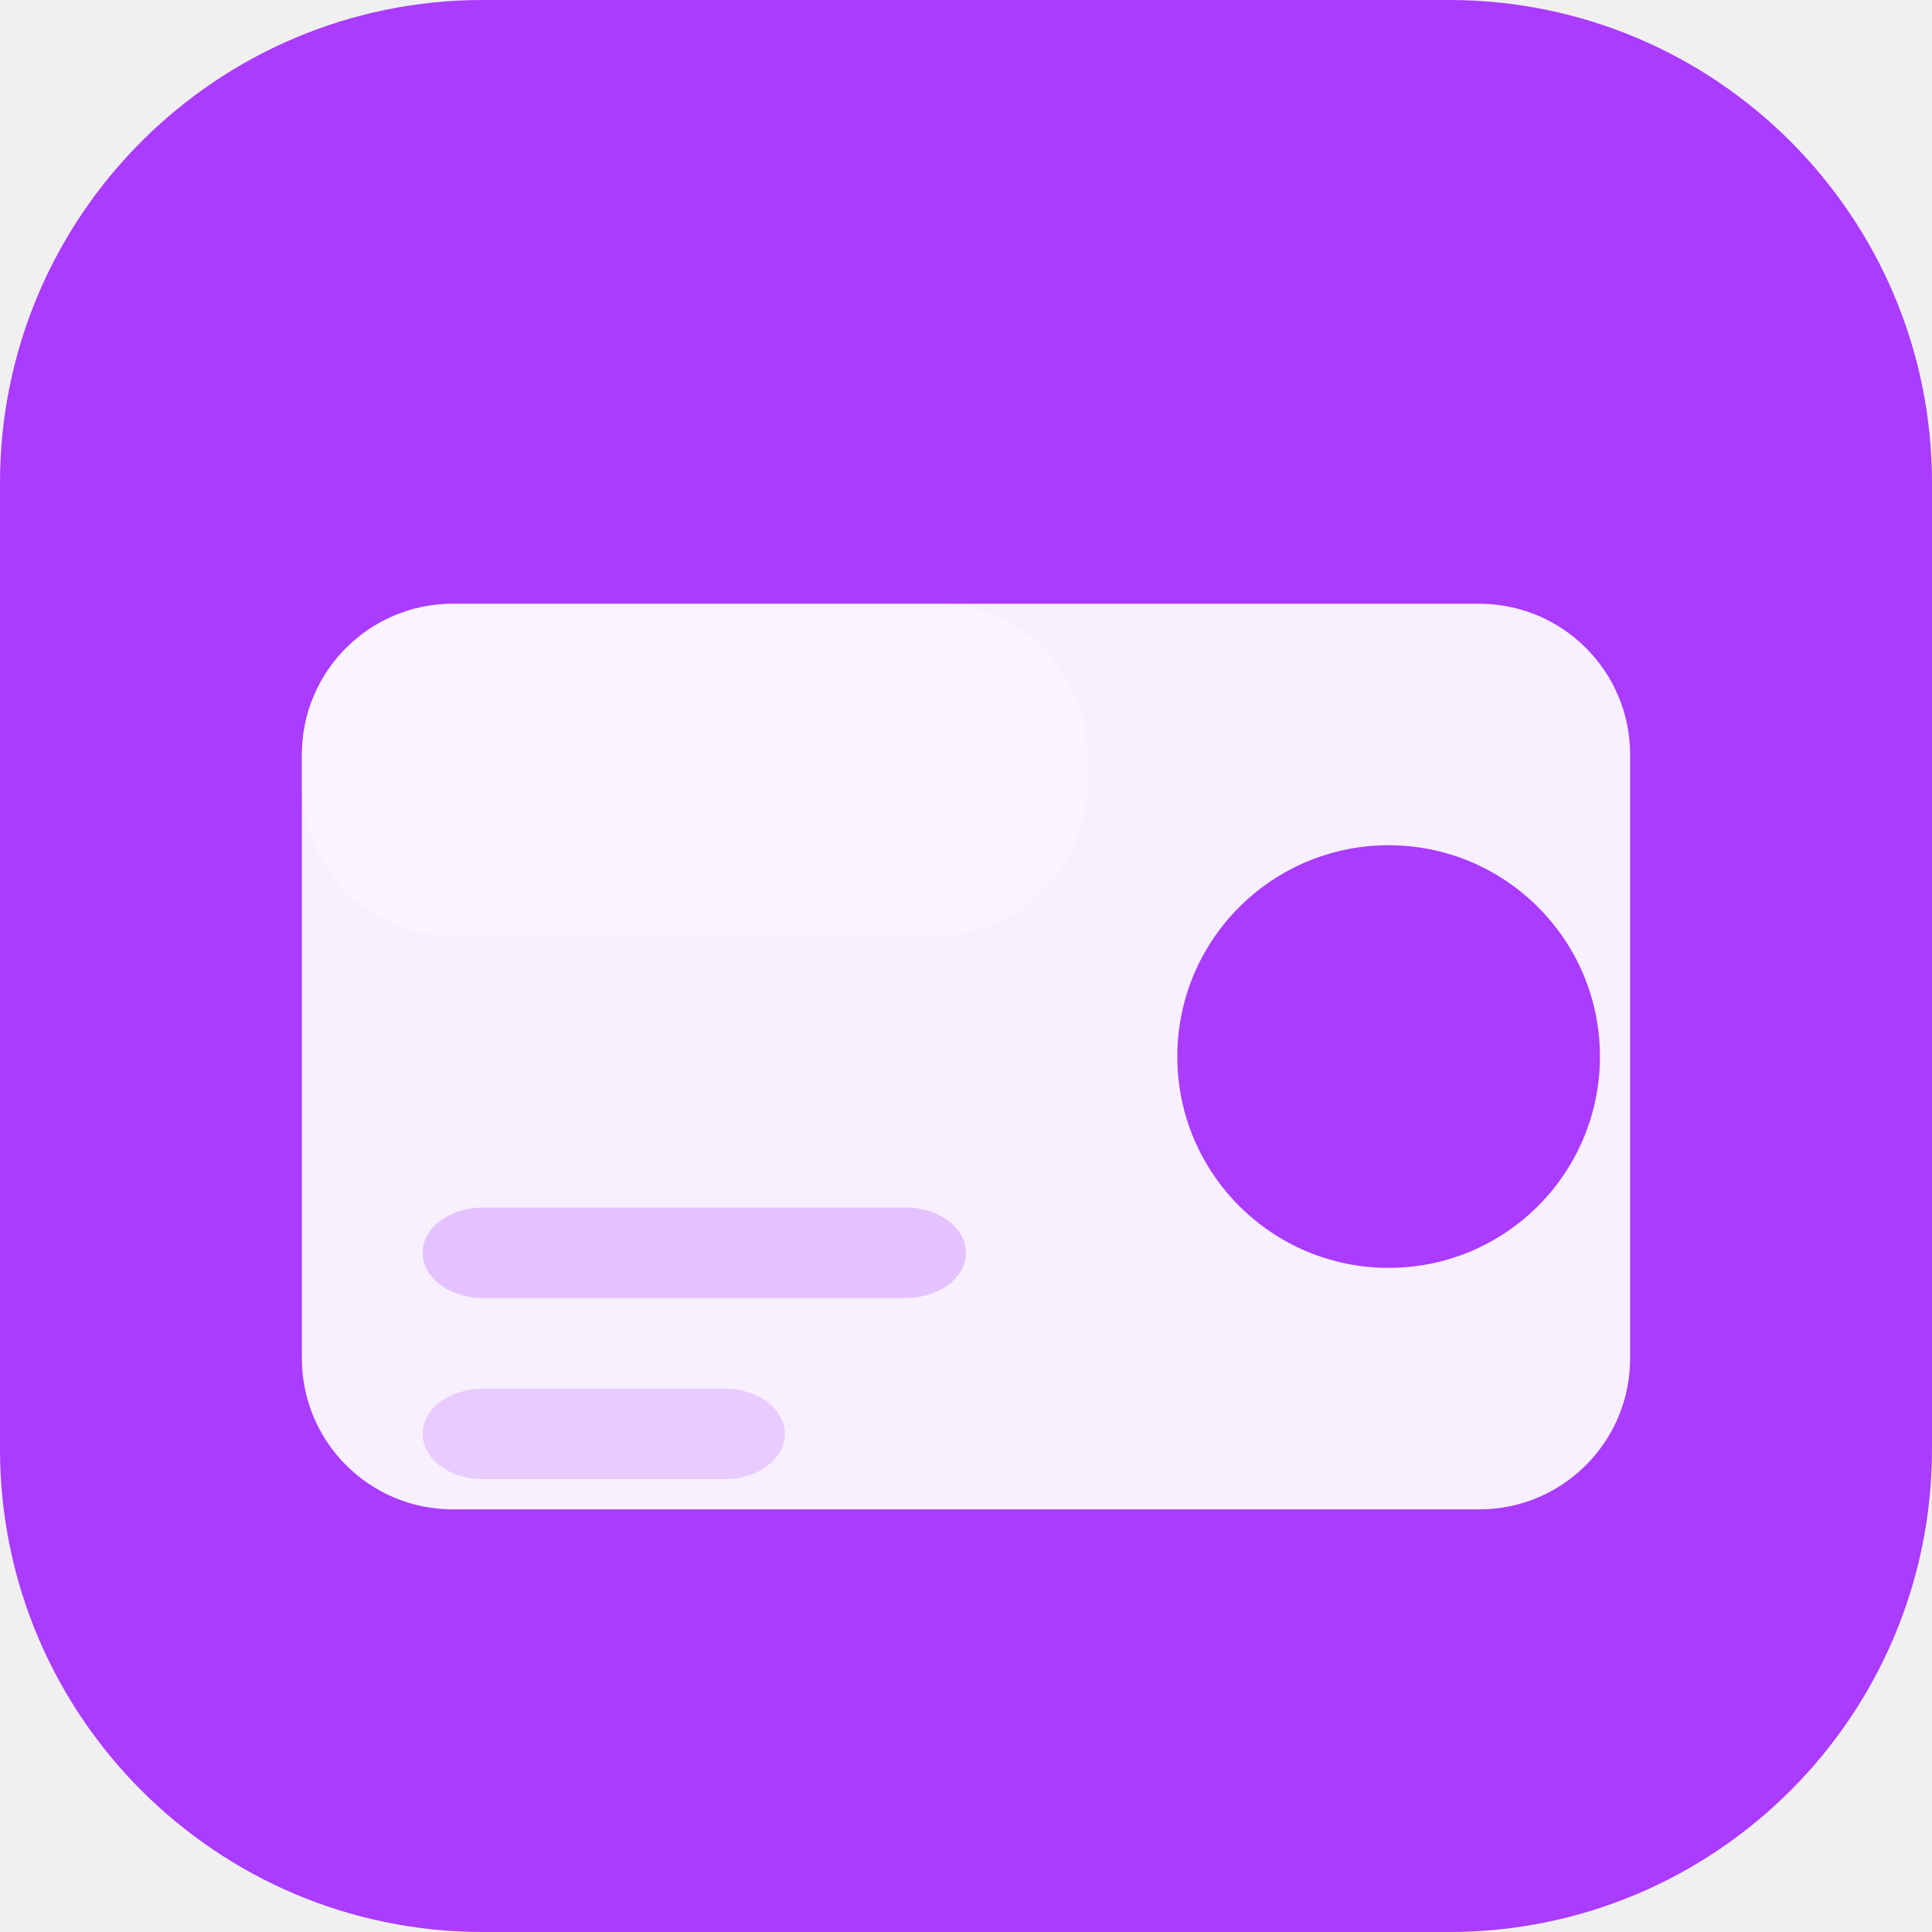
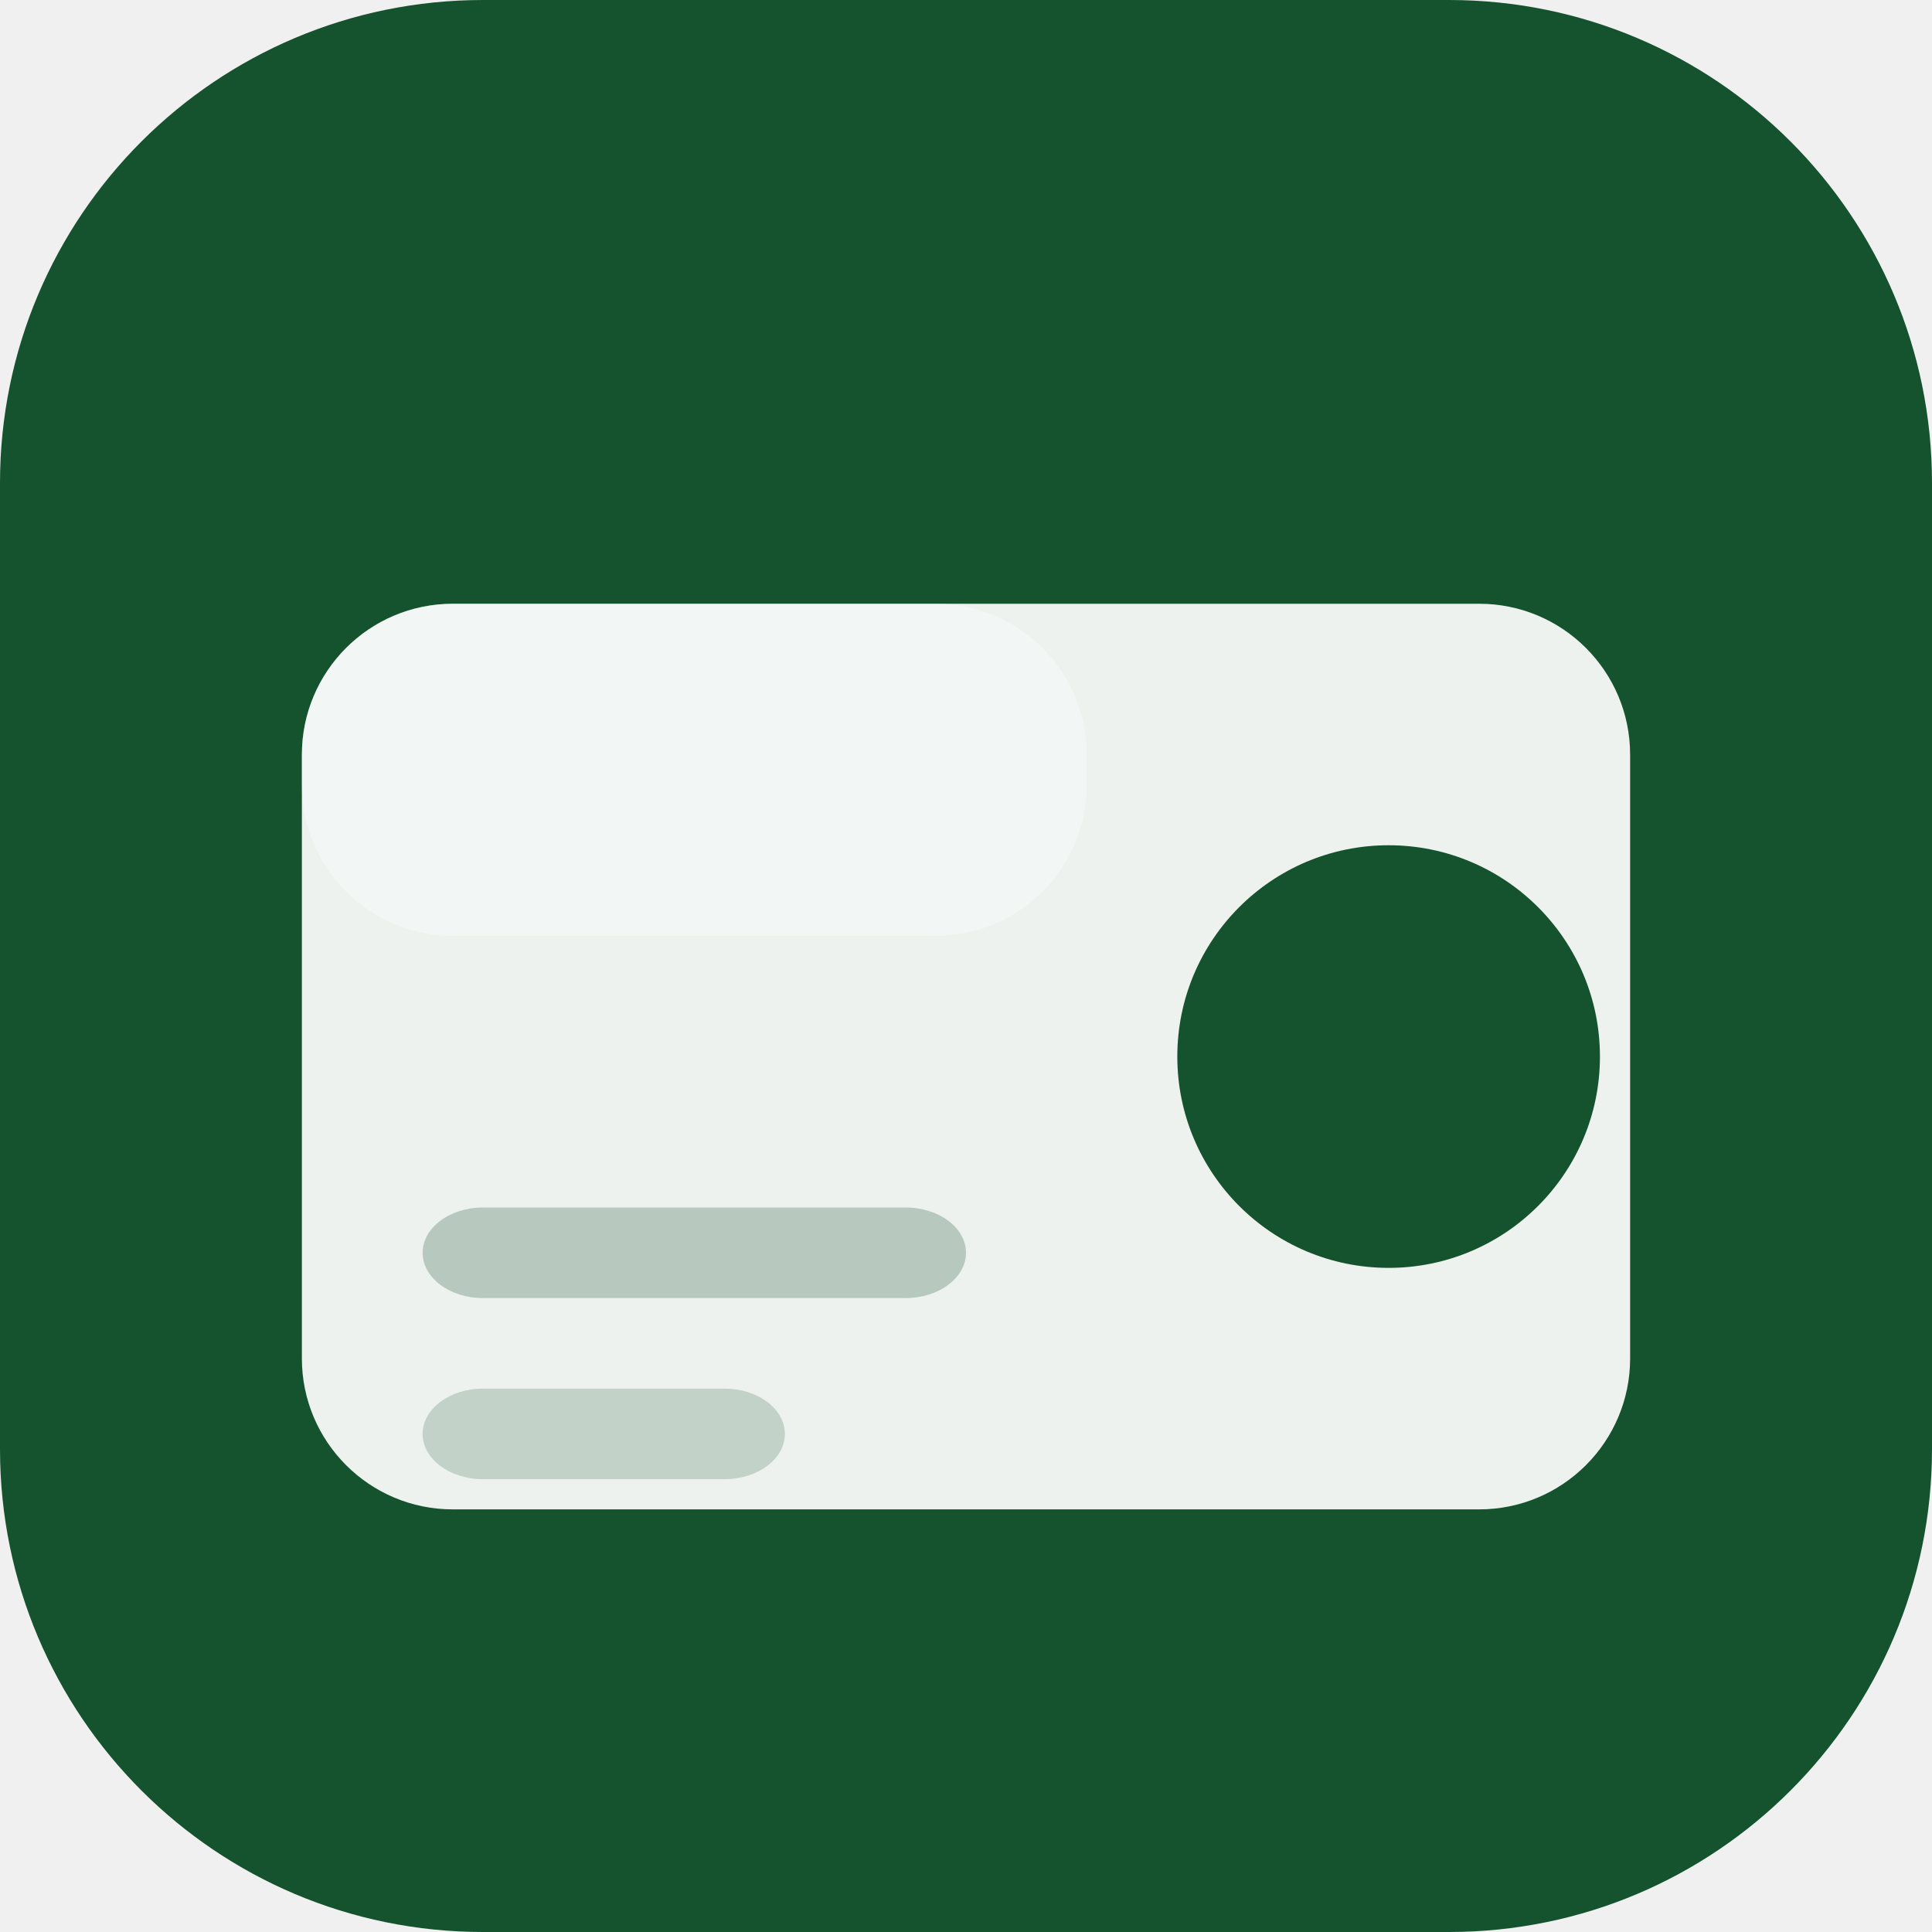
<svg xmlns="http://www.w3.org/2000/svg" width="192" height="192" viewBox="0 0 192 192" fill="none">
-   <rect width="192" height="192" rx="48" fill="#aa3bff" />
+   <rect width="192" height="192" rx="48" fill="#14532d" />
  <rect x="30" y="60" width="132" height="90" rx="15" fill="white" fill-opacity="0.92" />
  <rect x="30" y="60" width="78" height="33" rx="15" fill="white" fill-opacity="0.3" />
-   <circle cx="138" cy="105" r="21" fill="#aa3bff" />
-   <rect x="42" y="120" width="54" height="9" rx="6" fill="#aa3bff" fill-opacity="0.25" />
-   <rect x="42" y="138" width="36" height="9" rx="6" fill="#aa3bff" fill-opacity="0.2" />
+   <circle cx="138" cy="105" r="21" fill="#14532d" />
+   <rect x="42" y="120" width="54" height="9" rx="6" fill="#14532d" fill-opacity="0.25" />
+   <rect x="42" y="138" width="36" height="9" rx="6" fill="#14532d" fill-opacity="0.2" />
</svg>
